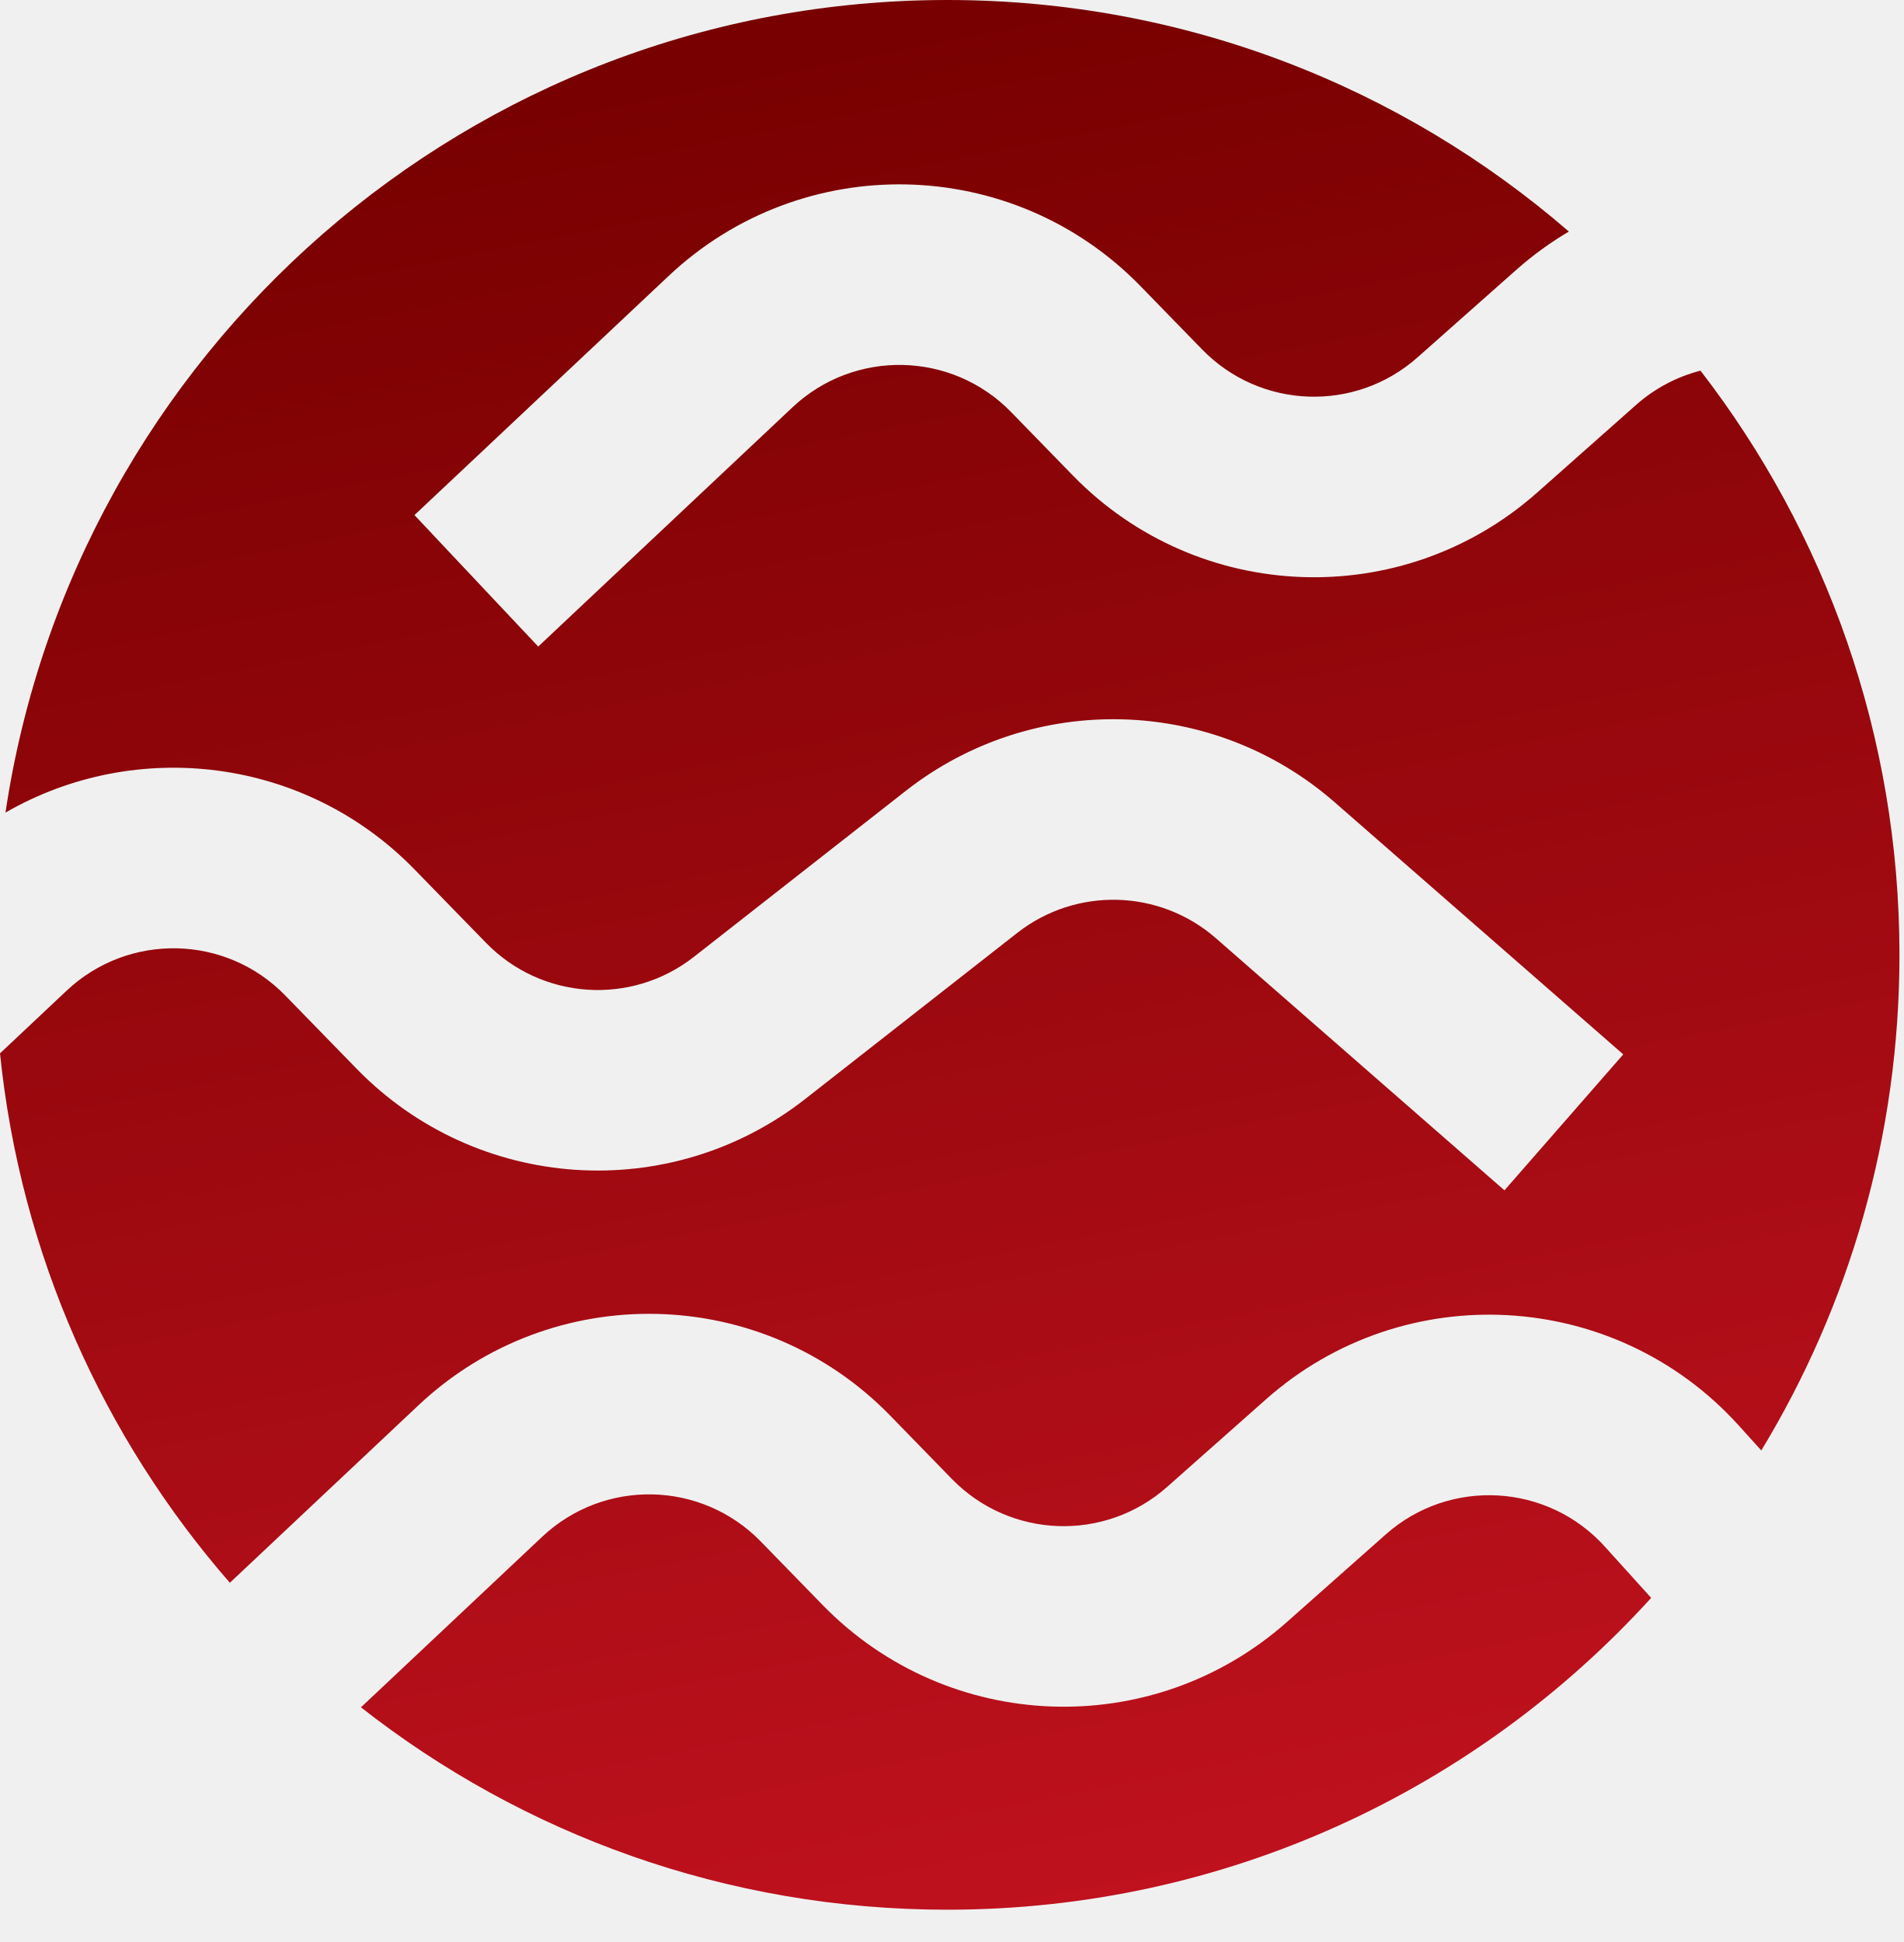
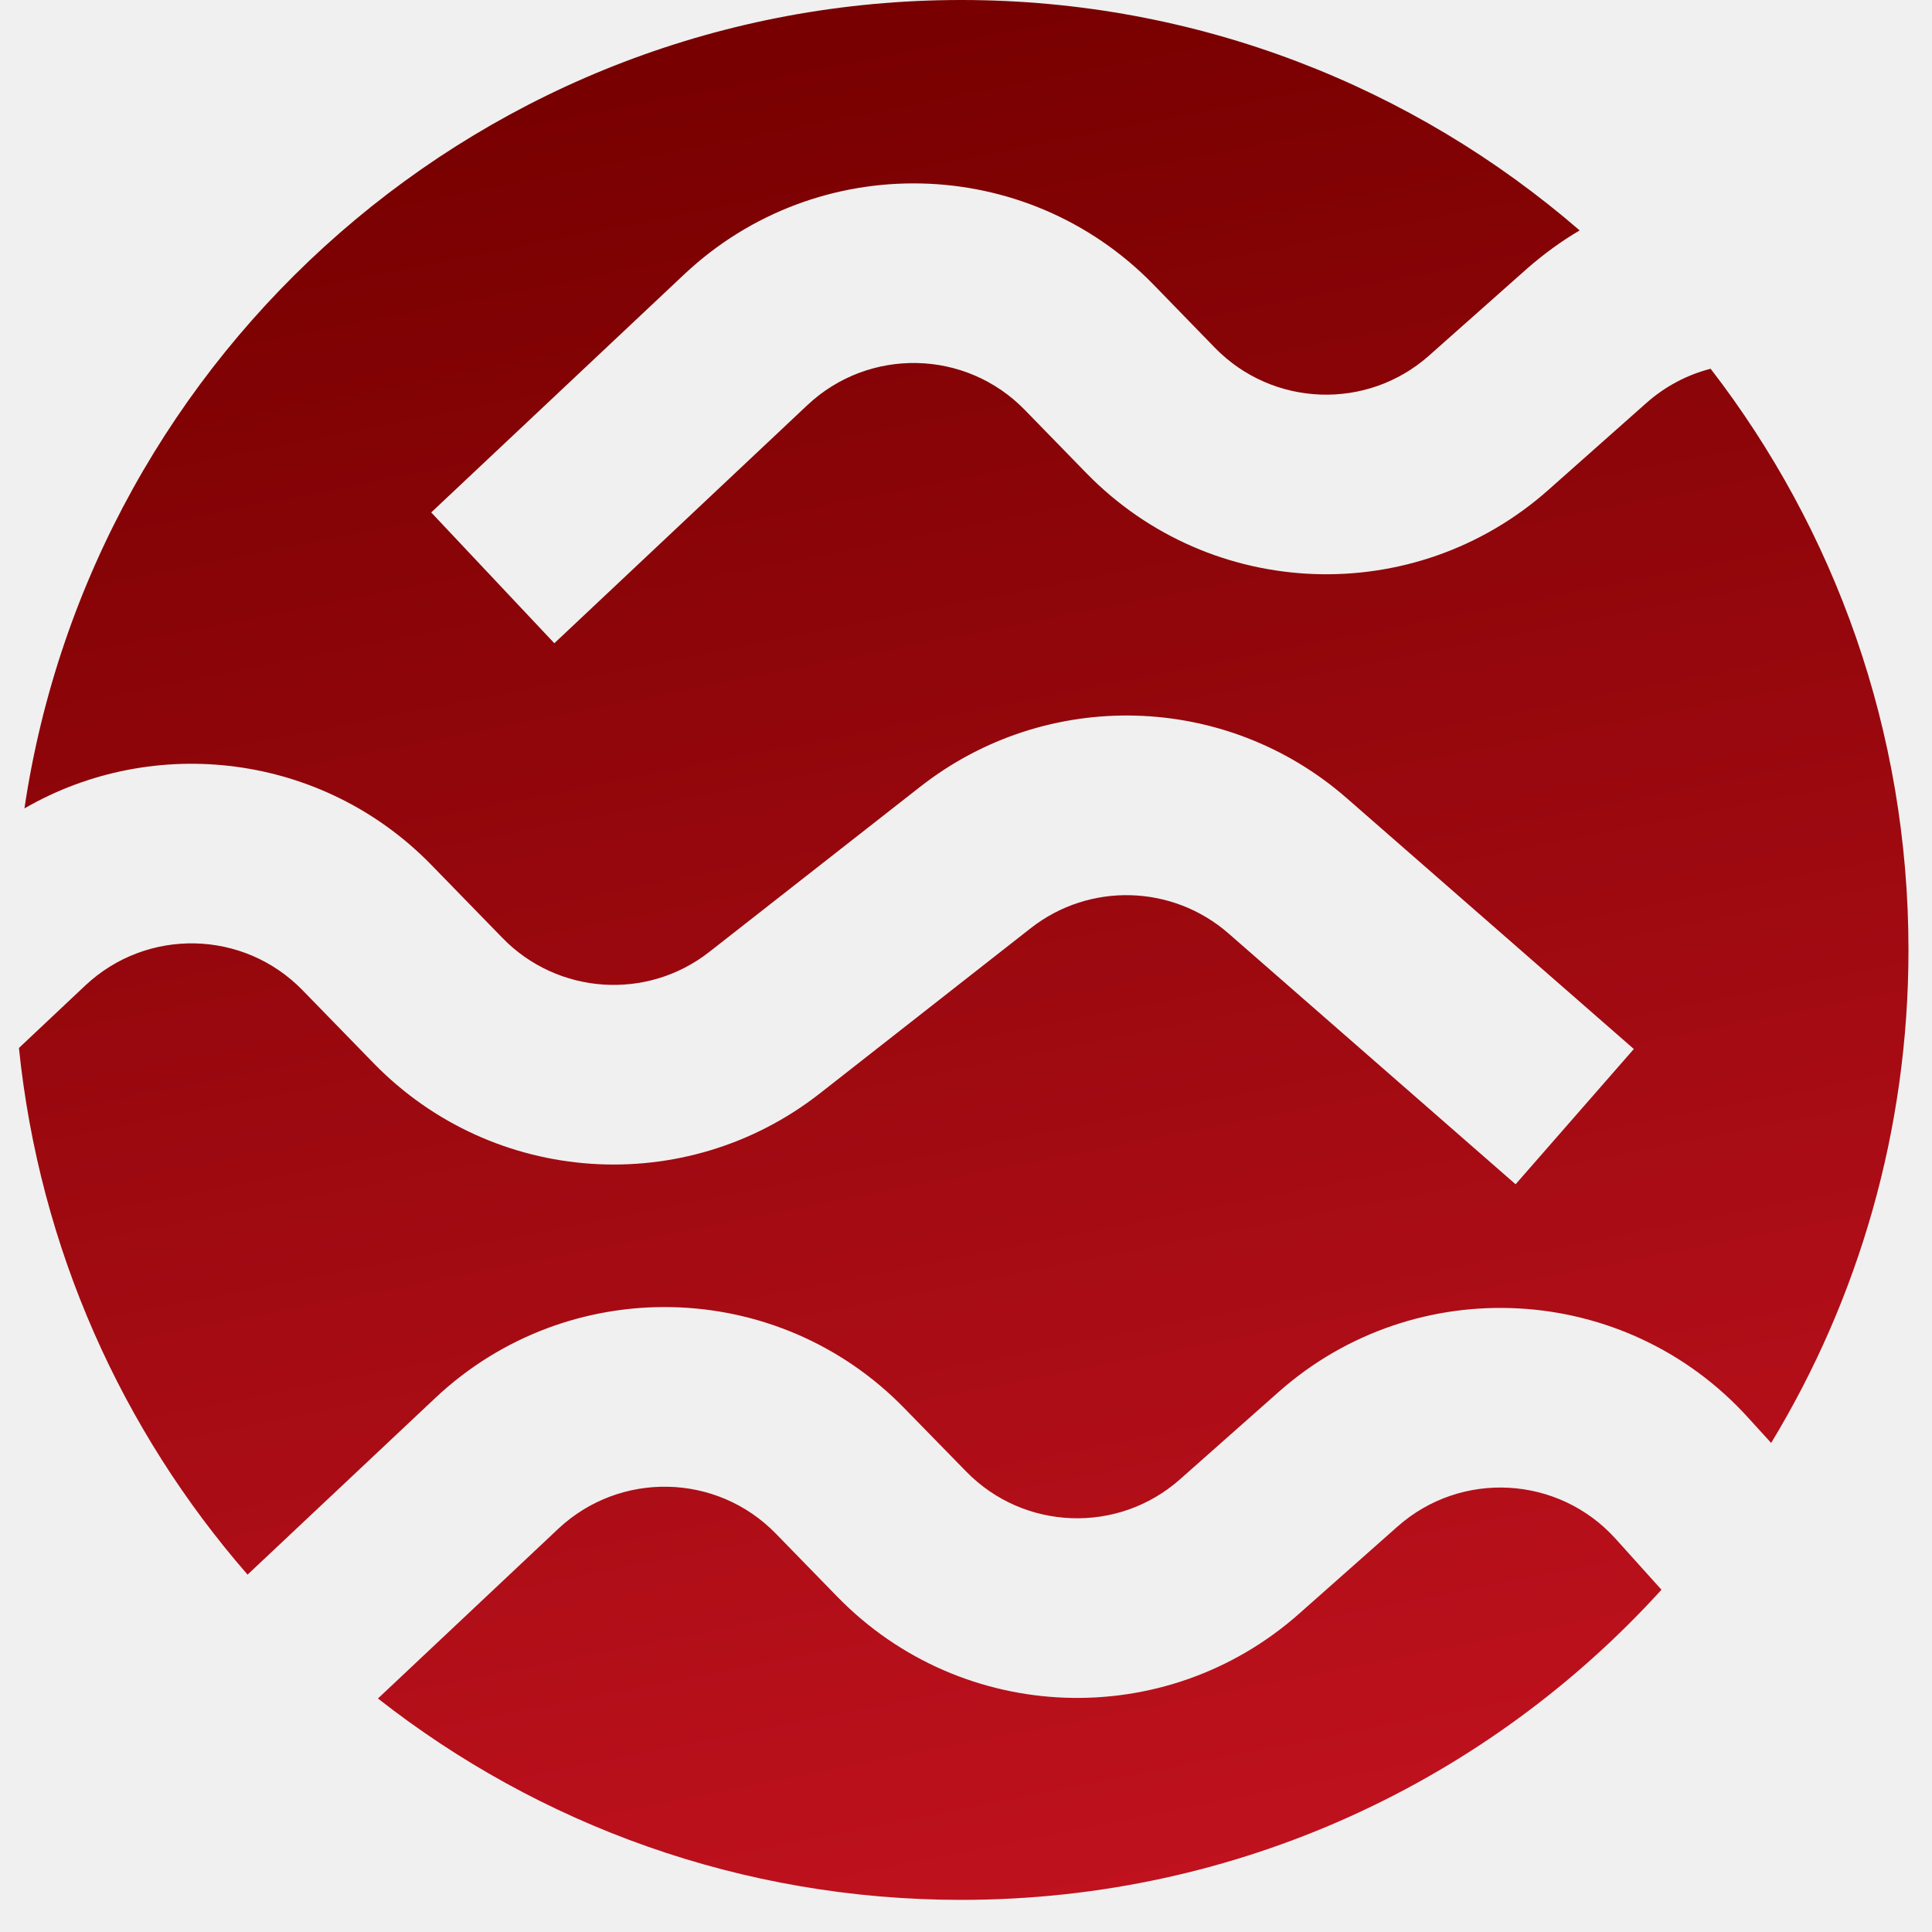
- <svg xmlns="http://www.w3.org/2000/svg" width="50" height="51" viewBox="0 0 50 51" fill="none">
-   <g clip-path="url(#clip0_965_5527)">
-     <path fill-rule="evenodd" clip-rule="evenodd" d="M24.875 50.152C32.199 50.152 38.788 46.995 43.361 41.963L42.144 40.616C40.638 38.95 38.071 38.807 36.39 40.297L33.794 42.598C30.262 45.728 24.895 45.53 21.602 42.149L19.979 40.483C18.421 38.882 15.867 38.826 14.239 40.357L9.479 44.837C13.723 48.167 19.068 50.152 24.875 50.152ZM45.662 37.437L46.253 38.091C48.555 34.297 49.881 29.842 49.881 25.076C49.881 19.297 47.931 13.975 44.656 9.734C44.047 9.891 43.465 10.19 42.962 10.636L40.367 12.936C36.835 16.066 31.468 15.869 28.175 12.488L26.552 10.821C24.994 9.221 22.44 9.165 20.812 10.696L14.134 16.98L10.884 13.527L17.563 7.243C21.074 3.939 26.586 4.059 29.949 7.513L31.572 9.18C33.098 10.747 35.585 10.838 37.222 9.388L39.818 7.087C40.253 6.701 40.717 6.366 41.2 6.081C36.819 2.291 31.114 0 24.875 0C12.33 0 1.943 9.263 0.144 21.34C3.567 19.364 8.012 19.881 10.887 22.834L12.764 24.761C14.223 26.26 16.577 26.418 18.223 25.128L23.788 20.768C27.128 18.152 31.856 18.278 35.051 21.07L42.628 27.69L39.508 31.26L31.931 24.64C30.451 23.347 28.259 23.288 26.712 24.501L21.147 28.86C17.595 31.643 12.516 31.302 9.367 28.069L7.49 26.142C5.932 24.541 3.378 24.485 1.75 26.016L0 27.663C0.541 32.96 2.727 37.768 6.036 41.566L10.99 36.904C14.502 33.6 20.013 33.721 23.376 37.175L24.999 38.842C26.525 40.408 29.012 40.5 30.649 39.049L33.245 36.749C36.872 33.534 42.412 33.841 45.662 37.437Z" fill="url(#paint0_linear_965_5527)" />
+ <svg xmlns="http://www.w3.org/2000/svg" width="50px" height="50px" viewBox="0 0 50 51" version="1.1">
+   <defs>
+     <clipPath id="clip1">
+       <path d="M 0 0 L 50 0 L 50 50.215 L 0 50.215 Z M 0 0 " />
+     </clipPath>
+     <linearGradient id="linear0" gradientUnits="userSpaceOnUse" x1="24.94" y1="0" x2="34.849" y2="50.132">
+       <stop offset="0" style="stop-color:rgb(47.059%,0%,0%);stop-opacity:1;" />
+       <stop offset="1" style="stop-color:rgb(75.686%,7.059%,12.157%);stop-opacity:1;" />
+     </linearGradient>
+   </defs>
+   <g id="surface1">
+     <g clip-path="url(#clip1)" clip-rule="nonzero">
+       <path style=" stroke:none;fill-rule:evenodd;fill:url(#linear0);" d="M 24.875 50.152 C 32.199 50.152 38.789 46.996 43.359 41.965 L 42.145 40.617 C 40.637 38.949 38.07 38.809 36.391 40.297 L 33.793 42.598 C 30.262 45.727 24.895 45.531 21.602 42.148 L 19.98 40.484 C 18.422 38.883 15.867 38.828 14.238 40.355 L 9.477 44.836 C 13.723 48.168 19.066 50.152 24.875 50.152 Z M 45.66 37.438 L 46.254 38.09 C 48.555 34.297 49.879 29.844 49.879 25.074 C 49.879 19.297 47.93 13.977 44.656 9.734 C 44.047 9.891 43.465 10.191 42.961 10.637 L 40.367 12.938 C 36.836 16.066 31.469 15.867 28.176 12.488 L 26.551 10.82 C 24.992 9.219 22.441 9.164 20.812 10.695 L 14.133 16.98 L 10.883 13.527 L 17.562 7.242 C 21.074 3.938 26.586 4.059 29.949 7.512 L 31.57 9.18 C 33.098 10.746 35.586 10.84 37.223 9.387 L 39.816 7.086 C 40.254 6.703 40.715 6.367 41.199 6.082 C 36.82 2.293 31.113 0 24.875 0 C 12.328 0 1.941 9.262 0.145 21.34 C 3.566 19.363 8.012 19.883 10.887 22.832 L 12.766 24.762 C 14.223 26.258 16.578 26.418 18.223 25.129 L 23.789 20.77 C 27.129 18.152 31.855 18.277 35.051 21.07 L 42.629 27.691 L 39.508 31.262 L 31.93 24.641 C 30.449 23.348 28.258 23.289 26.711 24.5 L 21.148 28.859 C 17.594 31.645 12.516 31.301 9.367 28.07 L 7.488 26.141 C 5.93 24.539 3.379 24.484 1.75 26.016 L 0 27.664 C 0.543 32.961 2.727 37.77 6.035 41.566 L 10.992 36.902 C 14.5 33.602 20.012 33.719 23.375 37.176 L 25 38.84 C 26.523 40.406 29.012 40.5 30.648 39.051 L 33.246 36.75 C 36.871 33.535 42.414 33.84 45.66 37.438 Z M 45.66 37.438 " />
+     </g>
  </g>
-   <defs>
-     <linearGradient id="paint0_linear_965_5527" x1="24.94" y1="3.73512e-07" x2="34.849" y2="50.132" gradientUnits="userSpaceOnUse">
-       <stop stop-color="#780000" />
-       <stop offset="1" stop-color="#C1121F" />
-     </linearGradient>
-     <clipPath id="clip0_965_5527">
-       <rect width="50" height="50.215" fill="white" />
-     </clipPath>
-   </defs>
</svg>
